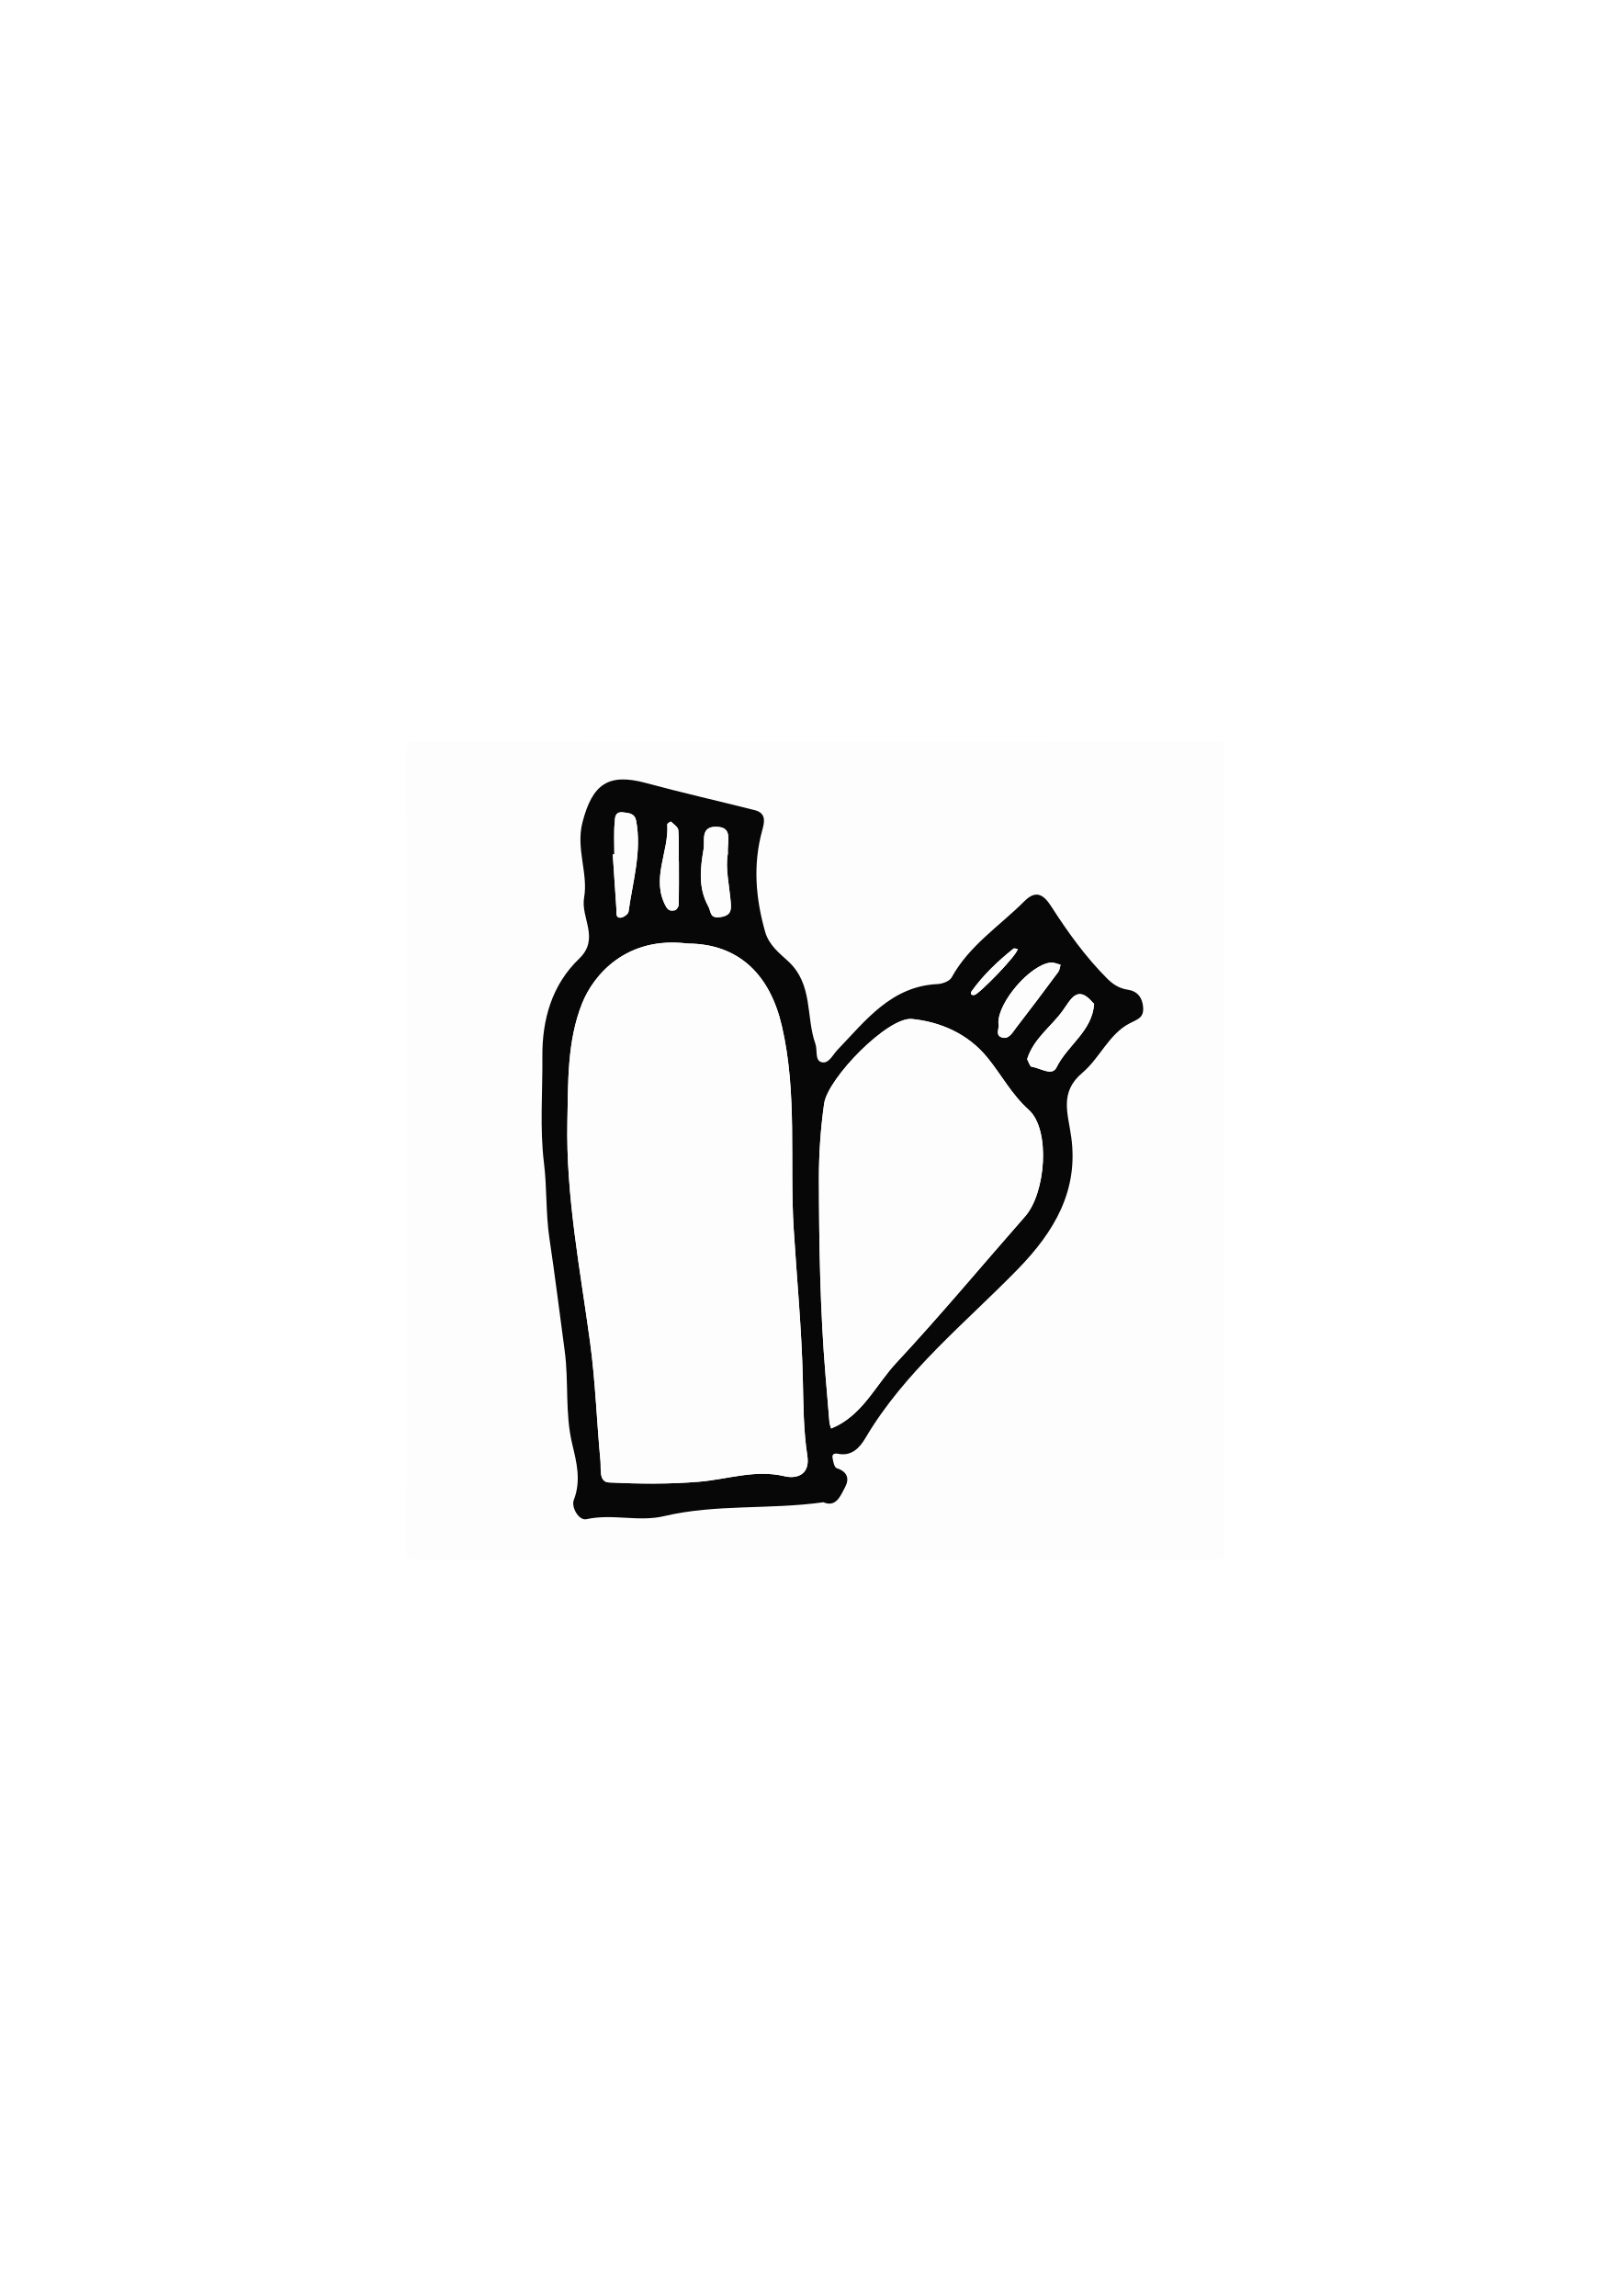
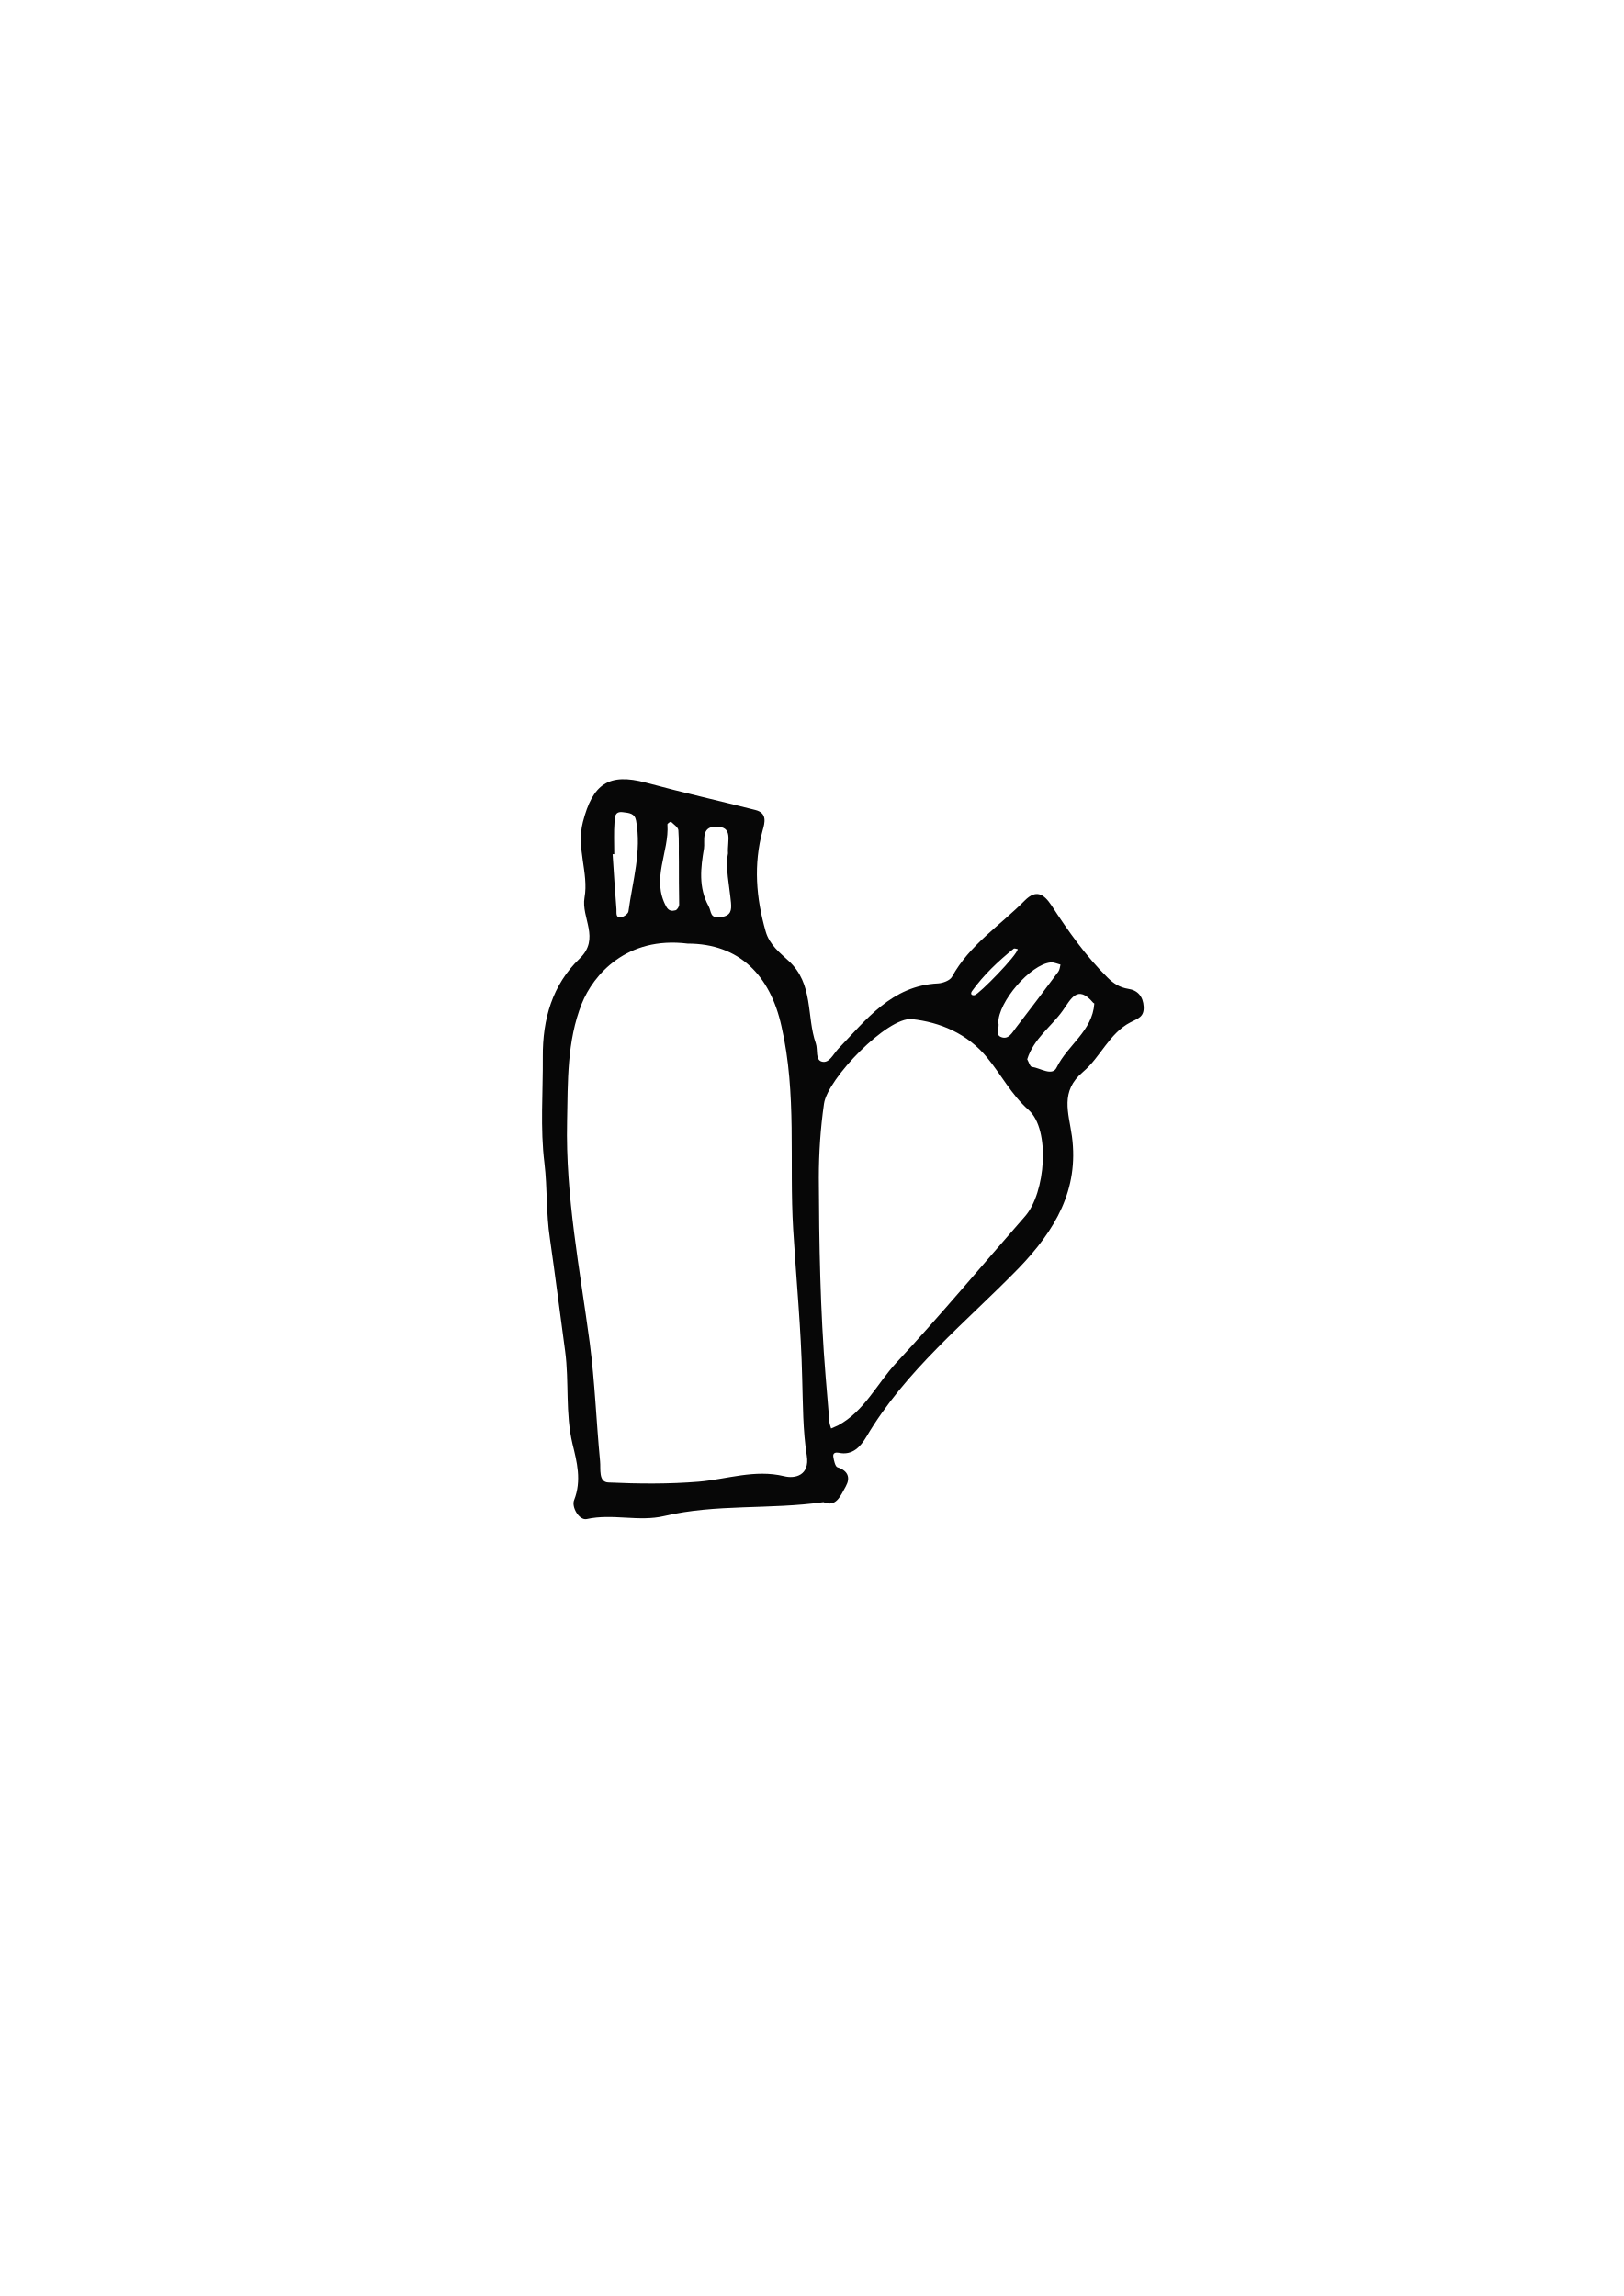
- <svg xmlns="http://www.w3.org/2000/svg" version="1.1" id="Layer_1" x="0px" y="0px" viewBox="0 0 595.28 841.89" style="enable-background:new 0 0 595.28 841.89;" xml:space="preserve">
+ <svg xmlns="http://www.w3.org/2000/svg" version="1.1" id="Layer_1" x="0px" y="0px" viewBox="0 0 595.3 841.9" style="enable-background:new 0 0 595.3 841.9;" xml:space="preserve">
  <style type="text/css">
- 	.st0{fill:#FDFDFD;}
- 	.st1{fill:#070707;}
+ 	.st0{fill:#070707;}
</style>
  <g>
    <g>
-       <path class="st0" d="M449,421.89c0,48.83-0.03,97.67,0.08,146.5c0.01,2.98-0.6,3.58-3.58,3.58c-97.67-0.1-195.33-0.1-293,0    c-2.98,0-3.58-0.6-3.58-3.58c0.1-97.67,0.1-195.33,0-293c0-2.98,0.6-3.58,3.58-3.58c97.67,0.1,195.33,0.1,293,0    c2.98,0,3.59,0.6,3.58,3.58C448.97,324.22,449,373.06,449,421.89z M301.86,550.84c4.66,1.99,6.23-2.27,7.95-5.48    c1.69-3.15,0.89-5.77-3.08-7.03c-0.86-0.27-1.29-2.51-1.52-3.91c-0.22-1.35,0.94-1.59,2.01-1.37c5.11,1.05,8.03-2.32,10.12-5.85    c14.42-24.38,36.44-41.96,55.79-61.8c13.57-13.92,22.26-28.9,19.63-48.37c-1.18-8.75-4.49-16.48,4.09-23.7    c6.37-5.36,9.68-14.16,17.34-18.12c2.96-1.53,5.16-2,4.92-5.79c-0.24-3.72-2.21-6.02-5.59-6.52c-3.17-0.47-5.48-1.97-7.59-4.08    c-7.98-7.98-14.49-17.11-20.57-26.55c-2.74-4.26-5.55-6.08-9.79-1.83c-9.09,9.11-20.24,16.23-26.67,27.95    c-0.75,1.37-3.34,2.35-5.12,2.43c-17.01,0.78-26.37,13.34-36.69,24.08c-1.88,1.95-3.22,5.23-5.84,4.58    c-2.61-0.65-1.48-4.43-2.3-6.73c-3.56-9.97-0.74-21.77-10.01-30.32c-3.06-2.82-7.03-5.82-8.43-10.81    c-3.48-12.33-4.49-24.54-1.09-37.03c0.78-2.86,1.77-6.41-2.69-7.53c-13.32-3.35-26.72-6.4-39.97-9.98    c-13.78-3.72-19.58,0.47-23.19,14.38c-2.52,9.7,2.16,18.71,0.58,27.68c-1.31,7.45,5.89,14.98-1.81,22.37    c-9.97,9.58-13.61,22.25-13.49,36c0.12,13-0.99,26.14,0.59,38.95c1.14,9.21,0.63,18.42,1.99,27.56c2.05,13.77,3.76,27.6,5.62,41.4    c1.52,11.29,0.04,22.76,2.74,34.04c1.58,6.58,3.37,13.4,0.58,20.54c-1.01,2.59,1.81,7.67,4.65,7.04    c9.52-2.1,19.11,1.09,28.42-1.11C262.49,551.43,282.08,553.62,301.86,550.84z" />
-       <path class="st1" d="M301.86,550.84c-19.79,2.78-39.38,0.59-58.43,5.1c-9.3,2.2-18.9-0.99-28.42,1.11    c-2.84,0.63-5.66-4.46-4.65-7.04c2.79-7.14,0.99-13.96-0.58-20.54c-2.7-11.29-1.22-22.76-2.74-34.04    c-1.86-13.8-3.56-27.63-5.62-41.4c-1.36-9.14-0.86-18.35-1.99-27.56c-1.58-12.81-0.47-25.95-0.59-38.95    c-0.12-13.75,3.52-26.42,13.49-36c7.7-7.4,0.5-14.93,1.81-22.37c1.57-8.97-3.1-17.98-0.58-27.68c3.61-13.91,9.41-18.1,23.19-14.38    c13.26,3.58,26.65,6.62,39.97,9.98c4.46,1.12,3.47,4.67,2.69,7.53c-3.4,12.49-2.39,24.7,1.09,37.03    c1.41,4.99,5.38,7.99,8.43,10.81c9.27,8.55,6.45,20.36,10.01,30.32c0.82,2.3-0.3,6.08,2.3,6.73c2.61,0.65,3.96-2.62,5.84-4.58    c10.32-10.74,19.68-23.3,36.69-24.08c1.78-0.08,4.37-1.06,5.12-2.43c6.43-11.72,17.58-18.84,26.67-27.95    c4.24-4.25,7.05-2.43,9.79,1.83c6.07,9.44,12.59,18.57,20.57,26.55c2.11,2.11,4.42,3.61,7.59,4.08c3.38,0.5,5.35,2.8,5.59,6.52    c0.24,3.79-1.96,4.26-4.92,5.79c-7.66,3.96-10.97,12.76-17.34,18.12c-8.58,7.22-5.27,14.95-4.09,23.7    c2.63,19.47-6.06,34.44-19.63,48.37c-19.35,19.85-41.37,37.42-55.79,61.8c-2.09,3.53-5.01,6.9-10.12,5.85    c-1.07-0.22-2.23,0.02-2.01,1.37c0.23,1.4,0.67,3.64,1.52,3.91c3.97,1.26,4.77,3.88,3.08,7.03    C308.09,548.56,306.52,552.83,301.86,550.84z M252.13,345.98c-22.44-2.83-34.57,11.46-38.76,22.05    c-5.47,13.83-5.06,28.65-5.36,43.27c-0.56,27.34,4.69,54.06,8.34,80.97c1.95,14.4,2.42,29,3.79,43.48    c0.27,2.84-0.68,7.66,3.13,7.84c11.02,0.54,22.15,0.64,33.13-0.28c10.41-0.88,20.45-4.57,31.3-1.99c4.04,0.96,9.4-0.29,8.28-7.53    c-1.45-9.39-1.43-18.9-1.66-28.41c-0.44-18.21-2.19-36.39-3.33-54.59c-1.55-24.82,1.38-49.73-4.34-74.54    C282.38,357.71,271.13,346.04,252.13,345.98z M302.69,504.78c0.46,5.59,0.91,11.18,1.4,16.77c0.07,0.76,0.4,1.49,0.61,2.23    c0.83-0.38,1.69-0.71,2.49-1.14c9.74-5.2,14.31-15.31,21.44-22.97c16.24-17.44,31.49-35.79,47.23-53.7    c7.5-8.53,9.37-31.77,1.29-39.03c-6.36-5.72-10.05-12.92-15.21-19.22c-7.2-8.79-17.31-13.05-27.59-14.09    c-8.85-0.89-30.9,21.75-32.21,31.05c-1.27,8.98-1.92,18.13-1.91,27.21C300.27,456.21,300.66,480.52,302.69,504.78z M376.56,388.37    c0.61,1.09,1.05,2.74,1.67,2.81c3.09,0.35,7.46,3.58,9.09,0.25c4.01-8.19,13.14-13.31,13.8-23.36c0.01-0.09-0.27-0.18-0.37-0.31    c-5.76-6.92-8.16-1.3-11.17,2.87C385.35,376.49,378.95,380.79,376.56,388.37z M266.85,312.94c-0.27-4.68,2.1-9.88-4.64-9.78    c-5.44,0.08-3.79,5.38-4.23,7.96c-1.19,7.03-2.14,14.28,1.68,21.2c1.15,2.09,0.42,4.5,4.42,3.96c3.92-0.53,4.05-2.62,3.83-5.33    C267.38,324.59,265.86,318.31,266.85,312.94z M225.23,313.25c-0.19,0.01-0.38,0.02-0.58,0.02c0.45,6.74,0.88,13.47,1.35,20.21    c0.09,1.23-0.4,3.12,1.53,3.01c1.04-0.06,2.77-1.3,2.9-2.19c1.53-11.06,4.91-21.98,2.8-33.34c-0.5-2.7-2.54-2.83-4.85-3.1    c-3.09-0.35-2.88,2.25-3,3.48C224.99,305.28,225.23,309.27,225.23,313.25z M366.03,375.15c0.57,1.62-1.36,4.31,1.12,5.21    c2.68,0.97,4.01-1.73,5.35-3.46c5.24-6.77,10.38-13.64,15.48-20.52c0.52-0.7,0.57-1.75,0.84-2.64c-1.2-0.28-2.43-0.9-3.59-0.79    C377.78,353.65,365.86,367.43,366.03,375.15z M248.89,315.81c-0.03,0-0.06,0-0.09,0c0-3.81,0.21-7.65-0.13-11.43    c-0.1-1.13-1.69-2.15-2.7-3.12c-0.08-0.07-1.37,0.68-1.34,1c0.69,10.07-6.13,20.01-0.45,30.2c0.9,1.61,2.08,1.6,3.27,1.31    c0.61-0.15,1.36-1.33,1.37-2.06C248.95,326.41,248.89,321.11,248.89,315.81z M373.07,348.01c-0.38-0.05-1.2-0.41-1.53-0.15    c-5.73,4.58-11.03,9.6-15.31,15.59c-0.55,0.77-0.33,1.57,0.98,1.4C358.85,364.64,373.18,349.95,373.07,348.01z" />
-       <path class="st0" d="M252.13,345.98c19,0.06,30.24,11.73,34.52,30.26c5.73,24.81,2.8,49.72,4.34,74.54    c1.14,18.2,2.89,36.38,3.33,54.59c0.23,9.52,0.21,19.02,1.66,28.41c1.12,7.24-4.25,8.5-8.28,7.53    c-10.85-2.58-20.89,1.11-31.3,1.99c-10.98,0.93-22.11,0.82-33.13,0.28c-3.81-0.19-2.86-5.01-3.13-7.84    c-1.37-14.49-1.84-29.08-3.79-43.48c-3.65-26.91-8.89-53.63-8.34-80.97c0.3-14.62-0.11-29.44,5.36-43.27    C217.56,357.44,229.7,343.14,252.13,345.98z" />
-       <path class="st0" d="M302.69,504.78c-2.03-24.26-2.42-48.57-2.46-72.87c-0.01-9.07,0.64-18.22,1.91-27.21    c1.31-9.31,23.37-31.94,32.21-31.05c10.29,1.03,20.39,5.3,27.59,14.09c5.16,6.3,8.85,13.51,15.21,19.22    c8.08,7.25,6.21,30.49-1.29,39.03c-15.74,17.9-30.99,36.26-47.23,53.7c-7.13,7.66-11.7,17.77-21.44,22.97    c-0.8,0.43-1.66,0.76-2.49,1.14c-0.21-0.74-0.54-1.48-0.61-2.23C303.6,515.96,303.15,510.37,302.69,504.78z" />
-       <path class="st0" d="M376.56,388.37c2.39-7.58,8.8-11.88,13.02-17.74c3.01-4.17,5.41-9.79,11.17-2.87    c0.1,0.13,0.38,0.22,0.37,0.31c-0.66,10.05-9.79,15.17-13.8,23.36c-1.63,3.33-6,0.11-9.09-0.25    C377.61,391.11,377.17,389.46,376.56,388.37z" />
-       <path class="st0" d="M266.85,312.94c-0.99,5.37,0.54,11.66,1.06,18.01c0.22,2.71,0.1,4.8-3.83,5.33    c-3.99,0.54-3.26-1.87-4.42-3.96c-3.82-6.92-2.87-14.18-1.68-21.2c0.44-2.58-1.21-7.88,4.23-7.96    C268.95,303.05,266.57,308.25,266.85,312.94z" />
-       <path class="st0" d="M225.23,313.25c0-3.97-0.24-7.97,0.14-11.9c0.12-1.22-0.08-3.83,3-3.48c2.32,0.26,4.35,0.39,4.85,3.1    c2.11,11.35-1.27,22.28-2.8,33.34c-0.12,0.89-1.86,2.13-2.9,2.19c-1.93,0.11-1.45-1.78-1.53-3.01c-0.47-6.74-0.9-13.47-1.35-20.21    C224.85,313.26,225.04,313.25,225.23,313.25z" />
-       <path class="st0" d="M366.03,375.15c-0.17-7.72,11.75-21.5,19.2-22.2c1.16-0.11,2.39,0.51,3.59,0.79    c-0.27,0.89-0.32,1.94-0.84,2.64c-5.1,6.88-10.23,13.74-15.48,20.52c-1.34,1.73-2.67,4.43-5.35,3.46    C364.67,379.46,366.6,376.77,366.03,375.15z" />
-       <path class="st0" d="M248.89,315.81c0,5.3,0.05,10.6-0.06,15.9c-0.02,0.73-0.76,1.91-1.37,2.06c-1.19,0.29-2.37,0.3-3.27-1.31    c-5.68-10.18,1.14-20.13,0.45-30.2c-0.02-0.32,1.27-1.07,1.34-1c1,0.97,2.6,1.99,2.7,3.12c0.33,3.78,0.13,7.62,0.13,11.43    C248.84,315.81,248.86,315.81,248.89,315.81z" />
-       <path class="st0" d="M373.07,348.01c0.11,1.94-14.21,16.63-15.86,16.84c-1.31,0.17-1.53-0.63-0.98-1.4    c4.28-5.99,9.58-11.01,15.31-15.59C371.86,347.6,372.69,347.96,373.07,348.01z" />
+       <path class="st0" d="M301.9,550.8c-19.8,2.8-39.4,0.6-58.4,5.1c-9.3,2.2-18.9-1-28.4,1.1c-2.8,0.6-5.7-4.5-4.6-7    c2.8-7.1,1-14-0.6-20.5c-2.7-11.3-1.2-22.8-2.7-34c-1.9-13.8-3.6-27.6-5.6-41.4c-1.4-9.1-0.9-18.4-2-27.6c-1.6-12.8-0.5-26-0.6-39    c-0.1-13.8,3.5-26.4,13.5-36c7.7-7.4,0.5-14.9,1.8-22.4c1.6-9-3.1-18-0.6-27.7c3.6-13.9,9.4-18.1,23.2-14.4    c13.3,3.6,26.6,6.6,40,10c4.5,1.1,3.5,4.7,2.7,7.5c-3.4,12.5-2.4,24.7,1.1,37c1.4,5,5.4,8,8.4,10.8c9.3,8.5,6.5,20.4,10,30.3    c0.8,2.3-0.3,6.1,2.3,6.7c2.6,0.6,4-2.6,5.8-4.6c10.3-10.7,19.7-23.3,36.7-24.1c1.8-0.1,4.4-1.1,5.1-2.4    c6.4-11.7,17.6-18.8,26.7-28c4.2-4.2,7-2.4,9.8,1.8c6.1,9.4,12.6,18.6,20.6,26.5c2.1,2.1,4.4,3.6,7.6,4.1c3.4,0.5,5.4,2.8,5.6,6.5    c0.2,3.8-2,4.3-4.9,5.8c-7.7,4-11,12.8-17.3,18.1c-8.6,7.2-5.3,15-4.1,23.7c2.6,19.5-6.1,34.4-19.6,48.4    c-19.4,19.9-41.4,37.4-55.8,61.8c-2.1,3.5-5,6.9-10.1,5.8c-1.1-0.2-2.2,0-2,1.4c0.2,1.4,0.7,3.6,1.5,3.9c4,1.3,4.8,3.9,3.1,7    C308.1,548.6,306.5,552.8,301.9,550.8z M252.1,346c-22.4-2.8-34.6,11.5-38.8,22c-5.5,13.8-5.1,28.6-5.4,43.3    c-0.6,27.3,4.7,54.1,8.3,81c1.9,14.4,2.4,29,3.8,43.5c0.3,2.8-0.7,7.7,3.1,7.8c11,0.5,22.1,0.6,33.1-0.3c10.4-0.9,20.5-4.6,31.3-2    c4,1,9.4-0.3,8.3-7.5c-1.5-9.4-1.4-18.9-1.7-28.4c-0.4-18.2-2.2-36.4-3.3-54.6c-1.5-24.8,1.4-49.7-4.3-74.5    C282.4,357.7,271.1,346,252.1,346z M302.7,504.8c0.5,5.6,0.9,11.2,1.4,16.8c0.1,0.8,0.4,1.5,0.6,2.2c0.8-0.4,1.7-0.7,2.5-1.1    c9.7-5.2,14.3-15.3,21.4-23c16.2-17.4,31.5-35.8,47.2-53.7c7.5-8.5,9.4-31.8,1.3-39c-6.4-5.7-10-12.9-15.2-19.2    c-7.2-8.8-17.3-13-27.6-14.1c-8.9-0.9-30.9,21.8-32.2,31c-1.3,9-1.9,18.1-1.9,27.2C300.3,456.2,300.7,480.5,302.7,504.8z     M376.6,388.4c0.6,1.1,1,2.7,1.7,2.8c3.1,0.4,7.5,3.6,9.1,0.2c4-8.2,13.1-13.3,13.8-23.4c0-0.1-0.3-0.2-0.4-0.3    c-5.8-6.9-8.2-1.3-11.2,2.9C385.4,376.5,379,380.8,376.6,388.4z M266.9,312.9c-0.3-4.7,2.1-9.9-4.6-9.8c-5.4,0.1-3.8,5.4-4.2,8    c-1.2,7-2.1,14.3,1.7,21.2c1.1,2.1,0.4,4.5,4.4,4c3.9-0.5,4-2.6,3.8-5.3C267.4,324.6,265.9,318.3,266.9,312.9z M225.2,313.2    c-0.2,0-0.4,0-0.6,0c0.4,6.7,0.9,13.5,1.4,20.2c0.1,1.2-0.4,3.1,1.5,3c1-0.1,2.8-1.3,2.9-2.2c1.5-11.1,4.9-22,2.8-33.3    c-0.5-2.7-2.5-2.8-4.9-3.1c-3.1-0.4-2.9,2.2-3,3.5C225,305.3,225.2,309.3,225.2,313.2z M366,375.1c0.6,1.6-1.4,4.3,1.1,5.2    c2.7,1,4-1.7,5.4-3.5c5.2-6.8,10.4-13.6,15.5-20.5c0.5-0.7,0.6-1.8,0.8-2.6c-1.2-0.3-2.4-0.9-3.6-0.8    C377.8,353.6,365.9,367.4,366,375.1z M248.9,315.8C248.9,315.8,248.8,315.8,248.9,315.8c-0.1-3.8,0.1-7.6-0.2-11.4    c-0.1-1.1-1.7-2.1-2.7-3.1c-0.1-0.1-1.4,0.7-1.3,1c0.7,10.1-6.1,20-0.4,30.2c0.9,1.6,2.1,1.6,3.3,1.3c0.6-0.1,1.4-1.3,1.4-2.1    C248.9,326.4,248.9,321.1,248.9,315.8z M373.1,348c-0.4,0-1.2-0.4-1.5-0.1c-5.7,4.6-11,9.6-15.3,15.6c-0.5,0.8-0.3,1.6,1,1.4    C358.9,364.6,373.2,350,373.1,348z" />
    </g>
  </g>
</svg>
